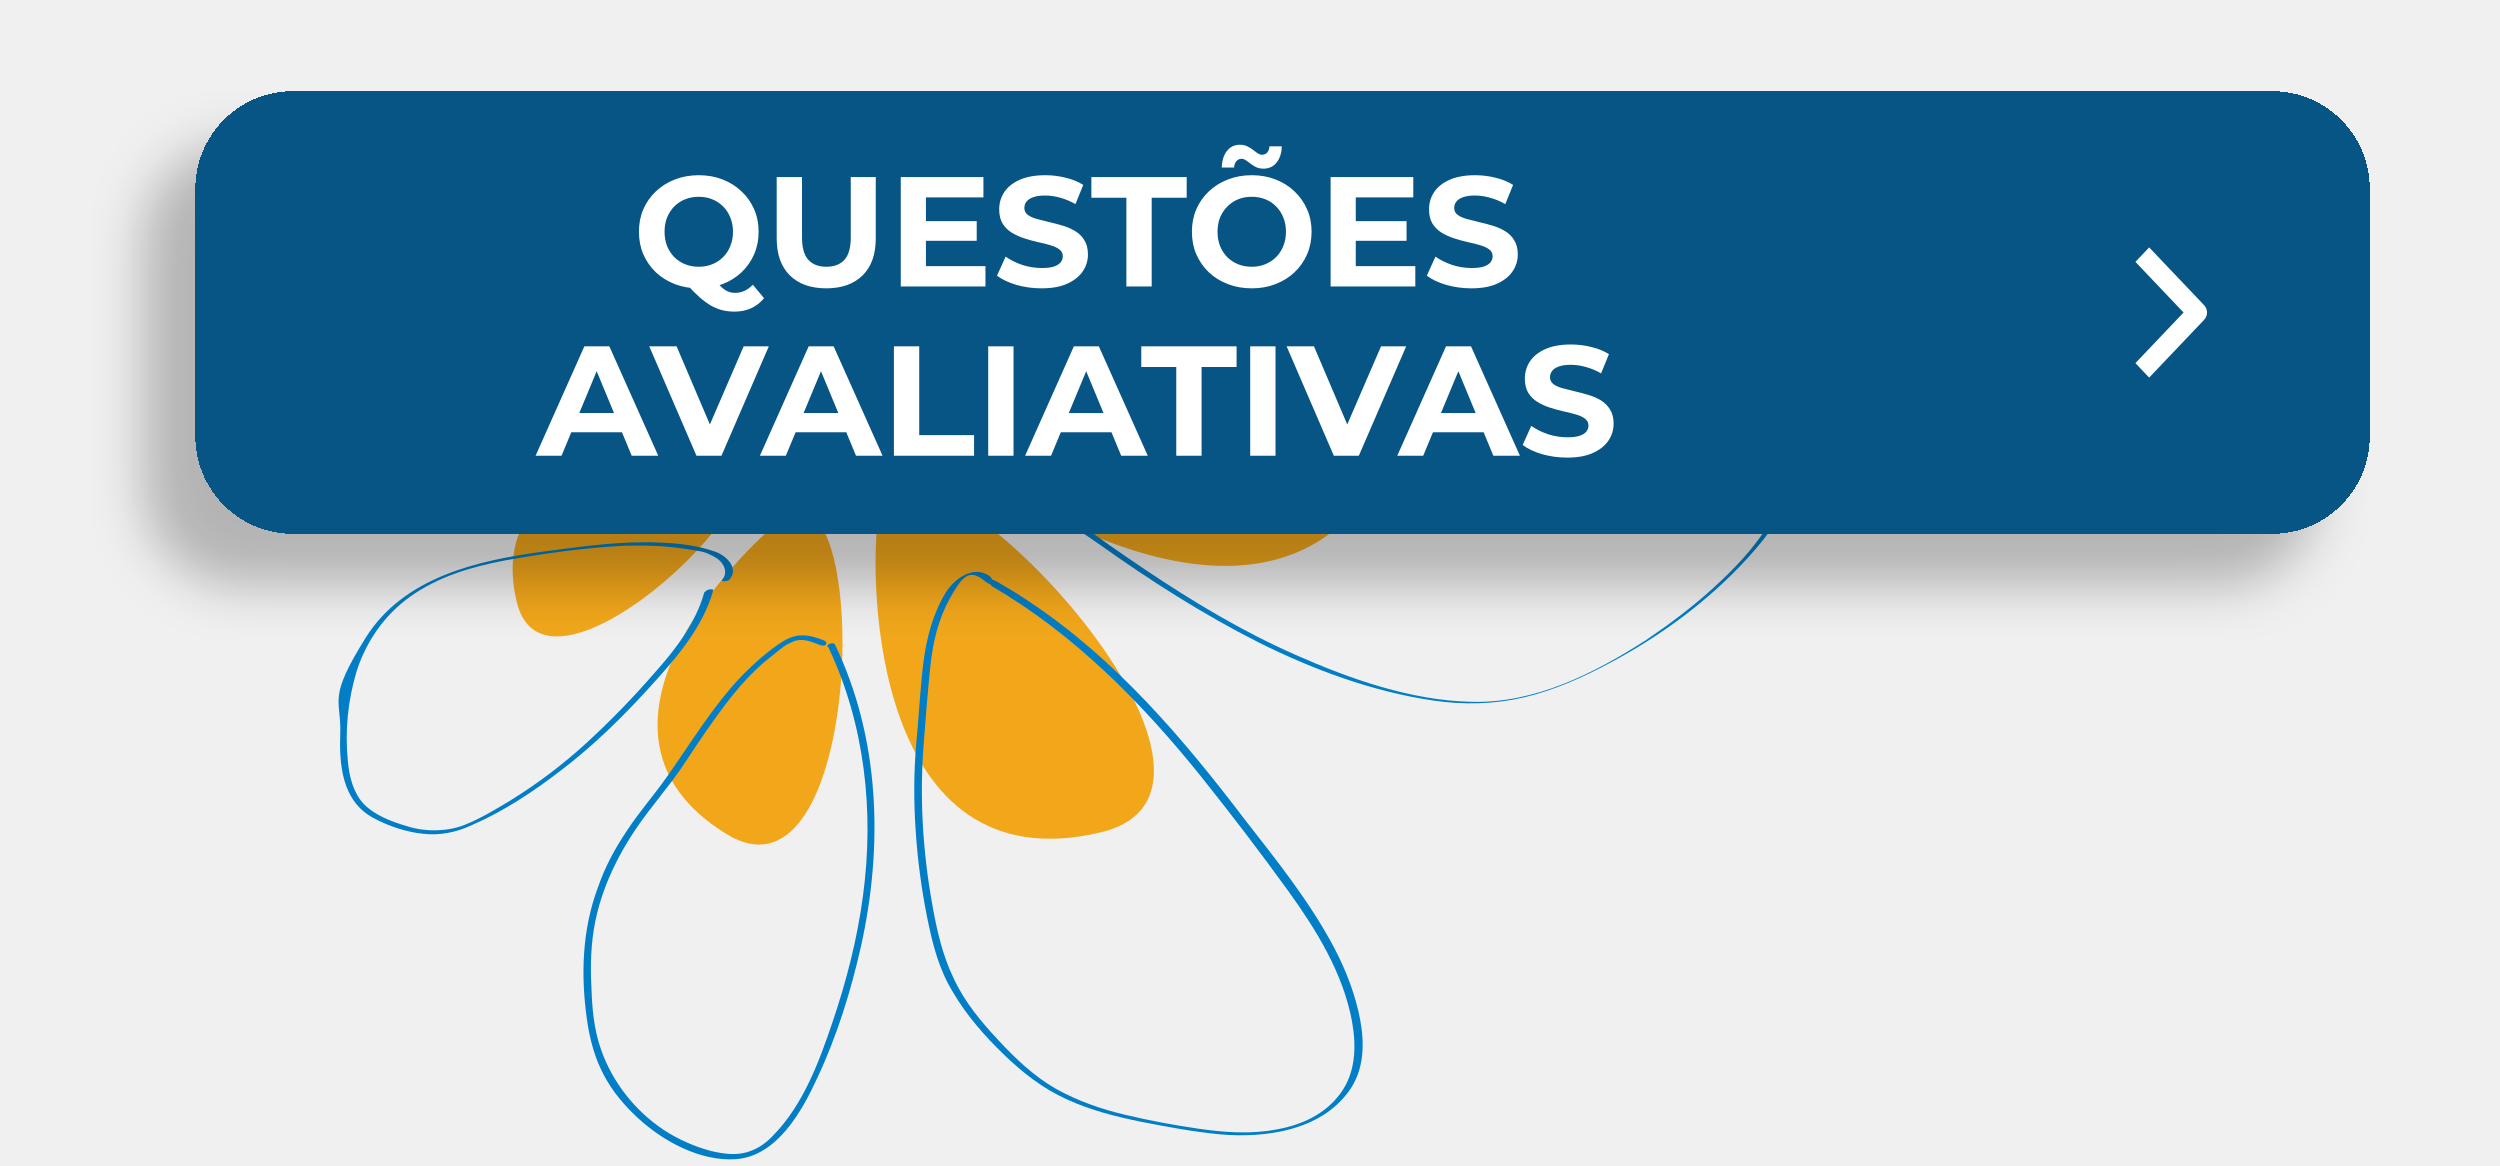
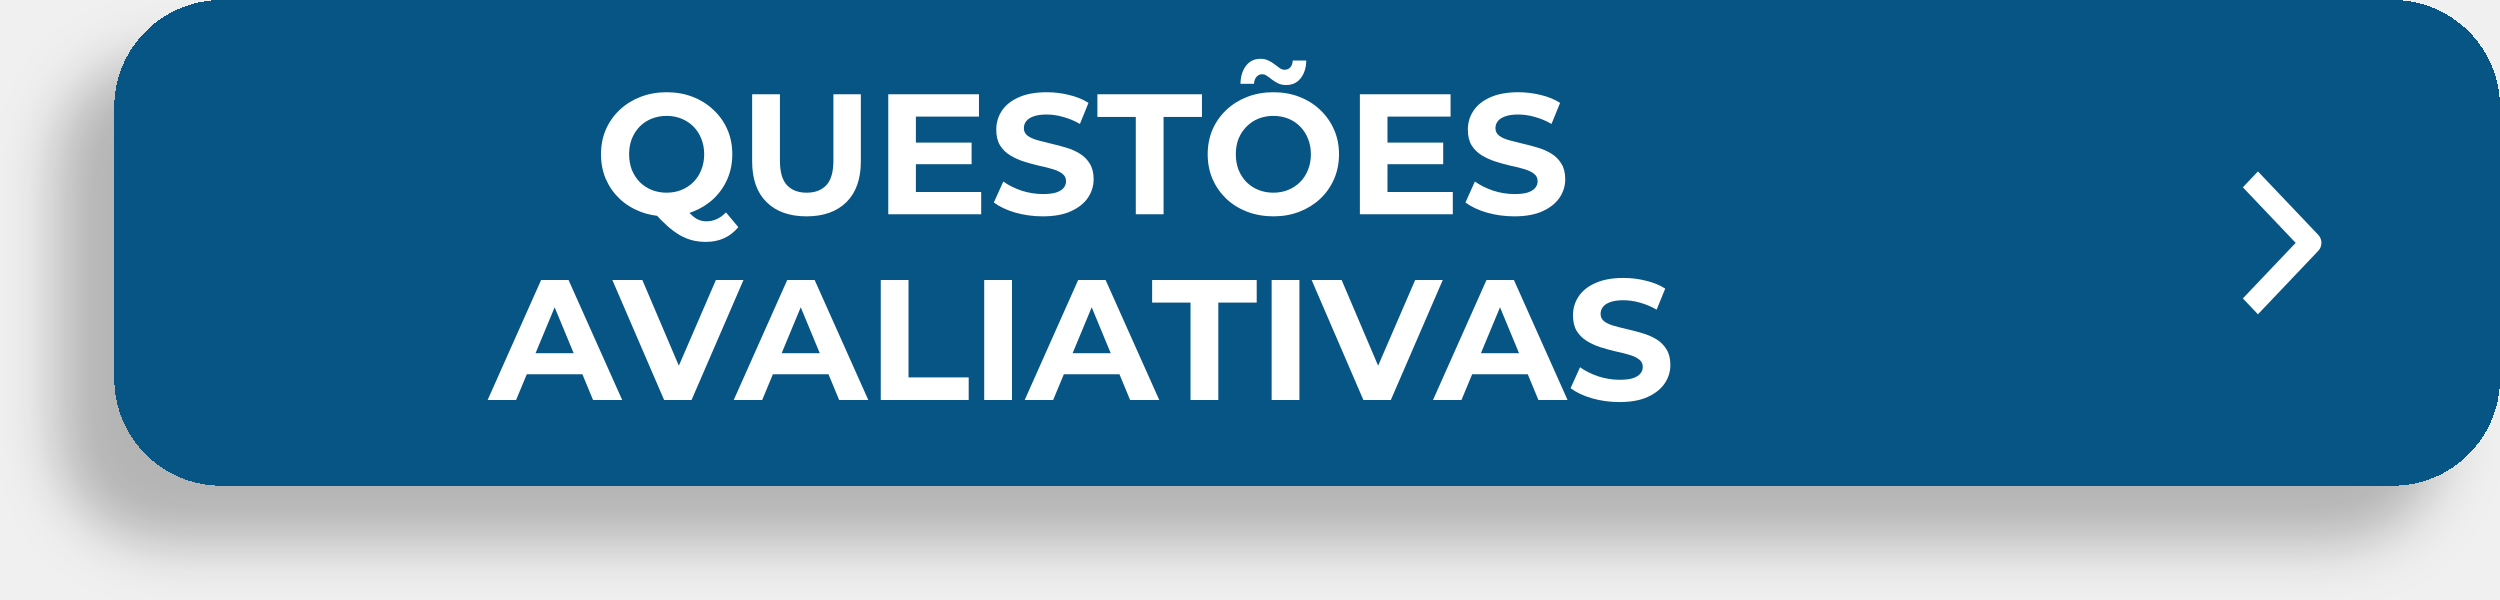
- <svg xmlns="http://www.w3.org/2000/svg" width="384" height="179" viewBox="0 0 384 179" fill="none">
-   <g id="Frame 1697">
-     <g id="Group 1525">
-       <g id="Group 1371">
-         <g id="Group 1526">
-           <g id="FLOR">
-             <path id="Vector" fill-rule="evenodd" clip-rule="evenodd" d="M144.146 67.657C126.511 51.289 227.546 33.362 214.686 67.17C199.681 106.337 153.987 76.718 144.146 67.657Z" fill="#F2A71B" />
-             <path id="Vector_2" fill-rule="evenodd" clip-rule="evenodd" d="M134.988 78.568C138.106 58.4 198.902 120.853 168.991 127.868C134.306 136.052 133.234 89.772 134.988 78.568Z" fill="#F2A71B" />
-             <path id="Vector_3" fill-rule="evenodd" clip-rule="evenodd" d="M120.47 79.542C134.013 69.604 133.038 141.41 111.506 128.062C86.564 112.668 112.871 85.095 120.47 79.542Z" fill="#F2A71B" />
-             <path id="Vector_4" fill-rule="evenodd" clip-rule="evenodd" d="M111.313 70.386C124.369 72.432 83.935 111.793 79.356 92.405C74.095 69.996 104.006 69.314 111.313 70.386Z" fill="#F2A71B" />
-             <path id="Vector_5" fill-rule="evenodd" clip-rule="evenodd" d="M111.604 59.667C118.035 66.78 77.211 70.385 83.447 57.426C90.754 42.325 107.999 55.77 111.604 59.667Z" fill="#F2A71B" />
-             <path id="Vector_6" d="M160.418 67.656C175.422 56.16 194.226 51.483 212.737 49.827C222.383 48.95 232.321 48.463 242.064 49.34C250.735 50.119 259.601 52.457 266.421 58.108C269.637 60.739 272.56 64.149 273.924 68.144C275.288 72.43 273.923 76.815 271.683 80.517C269.442 84.219 266.324 87.435 263.109 90.358C259.894 93.281 256.386 95.911 252.781 98.347C244.889 103.413 235.731 108.09 225.988 107.798C216.732 107.603 207.379 104.29 199 100.588C190.816 96.983 183.216 92.404 175.811 87.435C172.206 84.999 168.602 82.563 165.289 79.933C162.171 77.399 159.346 73.989 160.71 69.702C161.392 67.656 162.756 66 164.315 64.539C165.874 63.077 163.535 64.441 163.243 64.539C160.223 67.169 157.982 71.261 159.833 75.256C161.587 78.958 165.679 81.394 168.894 83.635C176.688 89.188 184.775 94.352 193.251 98.639C201.63 102.829 210.789 106.239 220.142 107.603C224.819 108.285 229.495 108.187 234.075 107.116C238.654 106.044 243.038 104.095 247.228 101.854C255.12 97.665 262.427 92.306 268.467 85.681C271.488 82.368 274.411 78.569 275.385 74.087C276.359 69.605 274.606 65.318 271.878 61.811C259.796 46.417 236.997 47.683 219.558 48.657C200.559 49.729 181.17 53.334 164.802 63.662C162.951 64.831 161.197 66.097 159.443 67.462C157.689 68.826 160.223 67.462 160.515 67.462L160.418 67.656Z" fill="#027EC7" />
-             <path id="Vector_7" d="M152.233 89.968C164.996 97.372 175.421 107.992 184.58 119.392C189.159 125.14 193.641 130.986 197.928 136.929C202.214 142.872 206.307 149.497 207.671 156.902C208.353 160.702 208.255 164.697 205.917 167.912C203.578 171.127 199.974 172.783 196.174 173.465C192.179 174.245 188.087 173.952 184.092 173.368C180.098 172.783 176.493 172.101 172.791 171.224C169.088 170.347 165.483 169.081 162.171 167.23C158.761 165.281 155.935 162.553 153.305 159.728C150.674 156.902 148.141 153.882 146.484 150.277C144.731 146.672 143.854 142.677 143.172 138.78C141.71 130.596 141.223 122.217 141.905 113.935C142.198 110.136 142.49 106.336 142.88 102.536C143.269 98.834 144.049 95.229 145.9 91.916C147.751 88.604 148.823 87.337 151.064 89.091C153.305 90.845 152.428 88.896 152.135 88.604C149.7 86.655 146.679 88.799 145.315 90.942C143.269 94.255 142.295 98.054 141.808 101.952C141.321 106.044 141.126 110.136 140.736 114.228C140.346 118.612 140.346 123.094 140.639 127.478C140.931 131.96 141.516 136.442 142.392 140.826C143.269 145.211 144.244 148.913 146.387 152.42C148.433 155.928 151.259 159.143 154.181 161.969C157.104 164.794 160.222 167.23 163.924 168.886C167.529 170.542 171.427 171.517 175.226 172.296C179.221 173.076 183.313 173.855 187.502 174.245C194.42 174.829 202.799 173.66 207.183 167.619C209.522 164.404 209.619 160.41 208.937 156.707C208.255 153.005 206.794 149.108 204.942 145.6C201.24 138.585 196.174 132.252 191.302 126.017C181.754 113.448 171.329 101.172 158.079 92.403C156.52 91.332 154.863 90.357 153.207 89.383C151.551 88.409 151.843 89.675 152.33 89.968L152.233 89.968Z" fill="#027EC7" />
-             <path id="Vector_8" d="M127.193 99.322C132.844 111.208 134.305 124.653 132.552 137.612C131.675 144.237 130.018 150.667 127.875 157C125.829 163.041 123.393 169.666 118.814 174.343C117.84 175.414 116.67 176.291 115.306 176.779C113.358 177.558 111.214 177.266 109.168 176.779C106.635 176.097 104.199 175.025 101.959 173.563C97.574 170.64 94.067 166.256 92.313 161.19C91.241 158.169 90.949 154.954 90.852 151.836C90.657 148.329 90.754 144.919 91.436 141.509C92.703 135.371 95.723 129.72 99.523 124.751C103.323 119.782 103.615 119.587 105.466 116.762C107.317 113.936 109.363 110.916 111.507 108.09C113.455 105.557 115.599 103.121 118.034 101.173C120.47 99.224 120.47 99.127 121.834 98.542C123.198 97.958 124.562 98.542 125.829 99.029C127.095 99.516 127.193 98.542 126.511 98.347C124.27 97.47 122.516 97.178 120.373 98.445C118.035 99.906 115.988 101.757 114.04 103.706C109.461 108.48 106.051 114.228 102.251 119.587C100.302 122.315 98.159 124.751 96.308 127.576C94.456 130.304 92.897 133.227 91.826 136.345C89.39 142.873 89.195 149.888 90.169 156.708C91.144 163.528 93.677 167.718 97.964 171.712C101.861 175.317 107.609 178.435 113.066 178.045C119.399 177.558 123.198 170.64 125.537 165.574C128.557 159.144 130.7 152.226 132.259 145.309C135.669 129.915 135.182 113.449 128.265 99.029C128.07 98.542 126.901 98.932 127.095 99.322L127.193 99.322Z" fill="#027EC7" />
-             <path id="Vector_9" d="M108.195 90.944C106.831 95.816 103.713 99.81 100.4 103.513C97.185 107.215 93.775 110.722 90.17 114.035C86.565 117.348 82.57 120.368 78.478 122.901C76.237 124.265 73.802 125.727 71.366 126.701C68.93 127.675 65.52 127.87 62.5 126.896C60.162 126.214 57.531 125.239 55.777 123.388C54.218 121.635 53.634 119.199 53.439 116.958C52.952 112.281 53.439 107.507 54.803 103.025C56.264 98.544 58.992 94.549 62.89 91.724C67.177 88.606 72.438 87.047 77.602 86.073C83.642 85.001 89.78 84.124 95.918 83.832C99.036 83.734 102.251 83.832 105.369 84.319C108.487 84.806 108.292 84.806 109.656 85.488C111.02 86.17 111.994 87.729 110.923 89.093C110.63 89.385 111.799 89.288 111.994 89.093C113.553 87.339 111.702 85.488 110.046 84.806C107.415 83.832 104.297 83.442 101.472 83.344C95.431 83.052 89.488 83.929 83.545 84.709C73.412 86.073 62.013 88.606 56.167 97.959C50.321 107.312 52.367 107.312 52.27 112.379C52.075 117.348 52.465 122.999 57.336 125.629C59.674 126.896 62.305 127.773 64.936 128.065C67.566 128.357 70.002 127.87 72.34 126.798C77.309 124.655 81.888 121.635 86.175 118.322C91.047 114.62 95.431 110.333 99.523 105.851C103.615 101.369 107.902 96.595 109.559 90.652C109.559 90.359 108.487 90.554 108.389 90.847L108.195 90.944Z" fill="#027EC7" />
-             <path id="Vector_10" d="M101.083 73.211C94.263 75.744 87.053 76.816 79.843 76.426C74.192 76.134 64.839 75.159 63.475 68.144C62.89 64.832 64.546 61.617 66.885 59.376C68.054 58.304 69.32 57.33 70.587 56.55C71.853 55.771 73.705 54.504 75.361 54.017C78.771 52.945 83.058 54.017 86.468 54.991C89.586 55.966 92.509 57.33 95.334 58.889C98.16 60.447 101.667 62.883 104.59 65.124C105.954 66.196 107.318 67.462 106.831 69.314C106.246 71.457 104.2 72.431 102.447 73.211C101.765 73.503 102.447 73.795 102.836 73.6C105.175 72.529 109.072 70.483 107.903 67.17C107.318 65.611 105.564 64.637 104.298 63.663C103.031 62.688 101.083 61.422 99.524 60.35C93.386 56.453 86.371 53.043 78.966 52.945C75.264 52.945 72.243 54.602 69.223 56.648C66.397 58.596 63.669 61.032 62.695 64.345C61.721 67.56 62.695 70.775 65.228 72.918C67.761 75.062 71.853 76.036 75.361 76.523C84.227 77.692 93.288 76.621 101.57 73.503C102.349 73.211 101.57 72.918 101.18 73.113L101.083 73.211Z" fill="#027EC7" />
-           </g>
-         </g>
-         <g id="Frame 853" filter="url(#filter0_d_2521_3743)">
-           <rect x="30" y="14" width="334" height="68" rx="15" fill="#075585" shape-rendering="crispEdges" />
-           <path id="questÃµes avaliativas" d="M107.331 44.288C106.019 44.288 104.795 44.072 103.659 43.64C102.539 43.208 101.563 42.6 100.731 41.816C99.915 41.032 99.275 40.112 98.811 39.056C98.363 38 98.139 36.848 98.139 35.6C98.139 34.352 98.363 33.2 98.811 32.144C99.275 31.088 99.923 30.168 100.755 29.384C101.587 28.6 102.563 27.992 103.683 27.56C104.803 27.128 106.019 26.912 107.331 26.912C108.659 26.912 109.875 27.128 110.979 27.56C112.099 27.992 113.067 28.6 113.883 29.384C114.715 30.152 115.363 31.064 115.827 32.12C116.291 33.176 116.523 34.336 116.523 35.6C116.523 36.848 116.291 38.008 115.827 39.08C115.363 40.136 114.715 41.056 113.883 41.84C113.067 42.608 112.099 43.208 110.979 43.64C109.875 44.072 108.659 44.288 107.331 44.288ZM112.827 47.864C112.171 47.864 111.547 47.792 110.955 47.648C110.379 47.504 109.803 47.272 109.227 46.952C108.667 46.632 108.075 46.2 107.451 45.656C106.843 45.112 106.179 44.44 105.459 43.64L109.539 42.608C109.971 43.2 110.371 43.672 110.739 44.024C111.107 44.376 111.459 44.624 111.795 44.768C112.147 44.912 112.515 44.984 112.899 44.984C113.923 44.984 114.835 44.568 115.635 43.736L117.363 45.8C116.227 47.176 114.715 47.864 112.827 47.864ZM107.331 40.976C108.083 40.976 108.771 40.848 109.395 40.592C110.035 40.336 110.595 39.968 111.075 39.488C111.555 39.008 111.923 38.44 112.179 37.784C112.451 37.112 112.587 36.384 112.587 35.6C112.587 34.8 112.451 34.072 112.179 33.416C111.923 32.76 111.555 32.192 111.075 31.712C110.595 31.232 110.035 30.864 109.395 30.608C108.771 30.352 108.083 30.224 107.331 30.224C106.579 30.224 105.883 30.352 105.243 30.608C104.603 30.864 104.043 31.232 103.563 31.712C103.099 32.192 102.731 32.76 102.459 33.416C102.203 34.072 102.075 34.8 102.075 35.6C102.075 36.384 102.203 37.112 102.459 37.784C102.731 38.44 103.099 39.008 103.563 39.488C104.043 39.968 104.603 40.336 105.243 40.592C105.883 40.848 106.579 40.976 107.331 40.976ZM126.909 44.288C124.525 44.288 122.661 43.624 121.317 42.296C119.973 40.968 119.301 39.072 119.301 36.608V27.2H123.189V36.464C123.189 38.064 123.517 39.216 124.173 39.92C124.829 40.624 125.749 40.976 126.933 40.976C128.117 40.976 129.037 40.624 129.693 39.92C130.349 39.216 130.677 38.064 130.677 36.464V27.2H134.517V36.608C134.517 39.072 133.845 40.968 132.501 42.296C131.157 43.624 129.293 44.288 126.909 44.288ZM141.935 33.968H150.023V36.992H141.935V33.968ZM142.223 40.88H151.367V44H138.359V27.2H151.055V30.32H142.223V40.88ZM159.981 44.288C158.637 44.288 157.349 44.112 156.117 43.76C154.885 43.392 153.893 42.92 153.141 42.344L154.461 39.416C155.181 39.928 156.029 40.352 157.005 40.688C157.997 41.008 158.997 41.168 160.005 41.168C160.773 41.168 161.389 41.096 161.853 40.952C162.333 40.792 162.685 40.576 162.909 40.304C163.133 40.032 163.245 39.72 163.245 39.368C163.245 38.92 163.069 38.568 162.717 38.312C162.365 38.04 161.901 37.824 161.325 37.664C160.749 37.488 160.109 37.328 159.405 37.184C158.717 37.024 158.021 36.832 157.317 36.608C156.629 36.384 155.997 36.096 155.421 35.744C154.845 35.392 154.373 34.928 154.005 34.352C153.653 33.776 153.477 33.04 153.477 32.144C153.477 31.184 153.733 30.312 154.245 29.528C154.773 28.728 155.557 28.096 156.597 27.632C157.653 27.152 158.973 26.912 160.557 26.912C161.613 26.912 162.653 27.04 163.677 27.296C164.701 27.536 165.605 27.904 166.389 28.4L165.189 31.352C164.405 30.904 163.621 30.576 162.837 30.368C162.053 30.144 161.285 30.032 160.533 30.032C159.781 30.032 159.165 30.12 158.685 30.296C158.205 30.472 157.861 30.704 157.653 30.992C157.445 31.264 157.341 31.584 157.341 31.952C157.341 32.384 157.517 32.736 157.869 33.008C158.221 33.264 158.685 33.472 159.261 33.632C159.837 33.792 160.469 33.952 161.157 34.112C161.861 34.272 162.557 34.456 163.245 34.664C163.949 34.872 164.589 35.152 165.165 35.504C165.741 35.856 166.205 36.32 166.557 36.896C166.925 37.472 167.109 38.2 167.109 39.08C167.109 40.024 166.845 40.888 166.317 41.672C165.789 42.456 164.997 43.088 163.941 43.568C162.901 44.048 161.581 44.288 159.981 44.288ZM173.011 44V30.368H167.635V27.2H182.275V30.368H176.899V44H173.011ZM192.293 44.288C190.965 44.288 189.733 44.072 188.597 43.64C187.477 43.208 186.501 42.6 185.669 41.816C184.853 41.032 184.213 40.112 183.749 39.056C183.301 38 183.077 36.848 183.077 35.6C183.077 34.352 183.301 33.2 183.749 32.144C184.213 31.088 184.861 30.168 185.693 29.384C186.525 28.6 187.501 27.992 188.621 27.56C189.741 27.128 190.957 26.912 192.269 26.912C193.597 26.912 194.813 27.128 195.917 27.56C197.037 27.992 198.005 28.6 198.821 29.384C199.653 30.168 200.301 31.088 200.765 32.144C201.229 33.184 201.461 34.336 201.461 35.6C201.461 36.848 201.229 38.008 200.765 39.08C200.301 40.136 199.653 41.056 198.821 41.84C198.005 42.608 197.037 43.208 195.917 43.64C194.813 44.072 193.605 44.288 192.293 44.288ZM192.269 40.976C193.021 40.976 193.709 40.848 194.333 40.592C194.973 40.336 195.533 39.968 196.013 39.488C196.493 39.008 196.861 38.44 197.117 37.784C197.389 37.128 197.525 36.4 197.525 35.6C197.525 34.8 197.389 34.072 197.117 33.416C196.861 32.76 196.493 32.192 196.013 31.712C195.549 31.232 194.997 30.864 194.357 30.608C193.717 30.352 193.021 30.224 192.269 30.224C191.517 30.224 190.821 30.352 190.181 30.608C189.557 30.864 189.005 31.232 188.525 31.712C188.045 32.192 187.669 32.76 187.397 33.416C187.141 34.072 187.013 34.8 187.013 35.6C187.013 36.384 187.141 37.112 187.397 37.784C187.669 38.44 188.037 39.008 188.501 39.488C188.981 39.968 189.541 40.336 190.181 40.592C190.821 40.848 191.517 40.976 192.269 40.976ZM194.069 25.904C193.653 25.904 193.285 25.832 192.965 25.688C192.645 25.528 192.357 25.352 192.101 25.16C191.845 24.952 191.605 24.776 191.381 24.632C191.157 24.472 190.933 24.392 190.709 24.392C190.389 24.392 190.125 24.512 189.917 24.752C189.709 24.976 189.589 25.304 189.557 25.736H187.661C187.693 24.664 187.957 23.816 188.453 23.192C188.949 22.552 189.621 22.232 190.469 22.232C190.885 22.232 191.253 22.312 191.573 22.472C191.893 22.616 192.181 22.792 192.437 23C192.709 23.208 192.957 23.392 193.181 23.552C193.405 23.696 193.621 23.768 193.829 23.768C194.165 23.768 194.437 23.656 194.645 23.432C194.853 23.192 194.965 22.872 194.981 22.472H196.877C196.861 23.496 196.597 24.328 196.085 24.968C195.589 25.592 194.917 25.904 194.069 25.904ZM207.959 33.968H216.047V36.992H207.959V33.968ZM208.247 40.88H217.391V44H204.383V27.2H217.079V30.32H208.247V40.88ZM226.004 44.288C224.66 44.288 223.372 44.112 222.14 43.76C220.908 43.392 219.916 42.92 219.164 42.344L220.484 39.416C221.204 39.928 222.052 40.352 223.028 40.688C224.02 41.008 225.02 41.168 226.028 41.168C226.796 41.168 227.412 41.096 227.876 40.952C228.356 40.792 228.708 40.576 228.932 40.304C229.156 40.032 229.268 39.72 229.268 39.368C229.268 38.92 229.092 38.568 228.74 38.312C228.388 38.04 227.924 37.824 227.348 37.664C226.772 37.488 226.132 37.328 225.428 37.184C224.74 37.024 224.044 36.832 223.34 36.608C222.652 36.384 222.02 36.096 221.444 35.744C220.868 35.392 220.396 34.928 220.028 34.352C219.676 33.776 219.5 33.04 219.5 32.144C219.5 31.184 219.756 30.312 220.268 29.528C220.796 28.728 221.58 28.096 222.62 27.632C223.676 27.152 224.996 26.912 226.58 26.912C227.636 26.912 228.676 27.04 229.7 27.296C230.724 27.536 231.628 27.904 232.412 28.4L231.212 31.352C230.428 30.904 229.644 30.576 228.86 30.368C228.076 30.144 227.308 30.032 226.556 30.032C225.804 30.032 225.188 30.12 224.708 30.296C224.228 30.472 223.884 30.704 223.676 30.992C223.468 31.264 223.364 31.584 223.364 31.952C223.364 32.384 223.54 32.736 223.892 33.008C224.244 33.264 224.708 33.472 225.284 33.632C225.86 33.792 226.492 33.952 227.18 34.112C227.884 34.272 228.58 34.456 229.268 34.664C229.972 34.872 230.612 35.152 231.188 35.504C231.764 35.856 232.228 36.32 232.58 36.896C232.948 37.472 233.132 38.2 233.132 39.08C233.132 40.024 232.868 40.888 232.34 41.672C231.812 42.456 231.02 43.088 229.964 43.568C228.924 44.048 227.604 44.288 226.004 44.288ZM82.268 70L89.756 53.2H93.596L101.108 70H97.028L90.884 55.168H92.42L86.252 70H82.268ZM86.012 66.4L87.044 63.448H95.684L96.74 66.4H86.012ZM106.977 70L99.729 53.2H103.929L110.265 68.08H107.793L114.225 53.2H118.089L110.817 70H106.977ZM116.721 70L124.21 53.2H128.05L135.562 70H131.482L125.338 55.168H126.874L120.706 70H116.721ZM120.465 66.4L121.498 63.448H130.138L131.194 66.4H120.465ZM137.305 70V53.2H141.193V66.832H149.617V70H137.305ZM151.789 70V53.2H155.677V70H151.789ZM157.456 70L164.944 53.2H168.784L176.296 70H172.216L166.072 55.168H167.608L161.44 70H157.456ZM161.2 66.4L162.232 63.448H170.872L171.928 66.4H161.2ZM180.675 70V56.368H175.299V53.2H189.939V56.368H184.563V70H180.675ZM192.031 70V53.2H195.919V70H192.031ZM204.876 70L197.628 53.2H201.828L208.164 68.08H205.692L212.124 53.2H215.988L208.716 70H204.876ZM214.62 70L222.108 53.2H225.948L233.46 70H229.38L223.236 55.168H224.772L218.604 70H214.62ZM218.364 66.4L219.396 63.448H228.036L229.092 66.4H218.364ZM240.723 70.288C239.379 70.288 238.091 70.112 236.859 69.76C235.627 69.392 234.635 68.92 233.883 68.344L235.203 65.416C235.923 65.928 236.771 66.352 237.747 66.688C238.739 67.008 239.739 67.168 240.747 67.168C241.515 67.168 242.131 67.096 242.595 66.952C243.075 66.792 243.427 66.576 243.651 66.304C243.875 66.032 243.987 65.72 243.987 65.368C243.987 64.92 243.811 64.568 243.459 64.312C243.107 64.04 242.643 63.824 242.067 63.664C241.491 63.488 240.851 63.328 240.147 63.184C239.459 63.024 238.763 62.832 238.059 62.608C237.371 62.384 236.739 62.096 236.163 61.744C235.587 61.392 235.115 60.928 234.747 60.352C234.395 59.776 234.219 59.04 234.219 58.144C234.219 57.184 234.475 56.312 234.987 55.528C235.515 54.728 236.299 54.096 237.339 53.632C238.395 53.152 239.715 52.912 241.299 52.912C242.355 52.912 243.395 53.04 244.419 53.296C245.443 53.536 246.347 53.904 247.131 54.4L245.931 57.352C245.147 56.904 244.363 56.576 243.579 56.368C242.795 56.144 242.027 56.032 241.275 56.032C240.523 56.032 239.907 56.12 239.427 56.296C238.947 56.472 238.603 56.704 238.395 56.992C238.187 57.264 238.083 57.584 238.083 57.952C238.083 58.384 238.259 58.736 238.611 59.008C238.963 59.264 239.427 59.472 240.003 59.632C240.579 59.792 241.211 59.952 241.899 60.112C242.603 60.272 243.299 60.456 243.987 60.664C244.691 60.872 245.331 61.152 245.907 61.504C246.483 61.856 246.947 62.32 247.299 62.896C247.667 63.472 247.851 64.2 247.851 65.08C247.851 66.024 247.587 66.888 247.059 67.672C246.531 68.456 245.739 69.088 244.683 69.568C243.643 70.048 242.323 70.288 240.723 70.288Z" fill="white" />
-           <path id="Vector_11" fill-rule="evenodd" clip-rule="evenodd" d="M338.563 46.889L330.112 38L328 40.222L335.394 48L328 55.778L330.112 58L338.563 49.111C338.843 48.816 339 48.417 339 48C339 47.583 338.843 47.184 338.563 46.889Z" fill="white" />
-         </g>
+ <svg xmlns="http://www.w3.org/2000/svg" width="350" height="84" viewBox="0 0 350 84" fill="none">
+   <g id="Group 1525">
+     <g id="Group 1371">
+       <g id="Frame 853" filter="url(#filter0_d_2495_24295)">
+         <rect x="16" width="334" height="68" rx="15" fill="#075585" shape-rendering="crispEdges" />
+         <path id="questÃµes avaliativas" d="M93.331 30.288C92.019 30.288 90.795 30.072 89.659 29.64C88.539 29.208 87.563 28.6 86.731 27.816C85.915 27.032 85.275 26.112 84.811 25.056C84.363 24 84.139 22.848 84.139 21.6C84.139 20.352 84.363 19.2 84.811 18.144C85.275 17.088 85.923 16.168 86.755 15.384C87.587 14.6 88.563 13.992 89.683 13.56C90.803 13.128 92.019 12.912 93.331 12.912C94.659 12.912 95.875 13.128 96.979 13.56C98.099 13.992 99.067 14.6 99.883 15.384C100.715 16.152 101.363 17.064 101.827 18.12C102.291 19.176 102.523 20.336 102.523 21.6C102.523 22.848 102.291 24.008 101.827 25.08C101.363 26.136 100.715 27.056 99.883 27.84C99.067 28.608 98.099 29.208 96.979 29.64C95.875 30.072 94.659 30.288 93.331 30.288ZM98.827 33.864C98.171 33.864 97.547 33.792 96.955 33.648C96.379 33.504 95.803 33.272 95.227 32.952C94.667 32.632 94.075 32.2 93.451 31.656C92.843 31.112 92.179 30.44 91.459 29.64L95.539 28.608C95.971 29.2 96.371 29.672 96.739 30.024C97.107 30.376 97.459 30.624 97.795 30.768C98.147 30.912 98.515 30.984 98.899 30.984C99.923 30.984 100.835 30.568 101.635 29.736L103.363 31.8C102.227 33.176 100.715 33.864 98.827 33.864ZM93.331 26.976C94.083 26.976 94.771 26.848 95.395 26.592C96.035 26.336 96.595 25.968 97.075 25.488C97.555 25.008 97.923 24.44 98.179 23.784C98.451 23.112 98.587 22.384 98.587 21.6C98.587 20.8 98.451 20.072 98.179 19.416C97.923 18.76 97.555 18.192 97.075 17.712C96.595 17.232 96.035 16.864 95.395 16.608C94.771 16.352 94.083 16.224 93.331 16.224C92.579 16.224 91.883 16.352 91.243 16.608C90.603 16.864 90.043 17.232 89.563 17.712C89.099 18.192 88.731 18.76 88.459 19.416C88.203 20.072 88.075 20.8 88.075 21.6C88.075 22.384 88.203 23.112 88.459 23.784C88.731 24.44 89.099 25.008 89.563 25.488C90.043 25.968 90.603 26.336 91.243 26.592C91.883 26.848 92.579 26.976 93.331 26.976ZM112.909 30.288C110.525 30.288 108.661 29.624 107.317 28.296C105.973 26.968 105.301 25.072 105.301 22.608V13.2H109.189V22.464C109.189 24.064 109.517 25.216 110.173 25.92C110.829 26.624 111.749 26.976 112.933 26.976C114.117 26.976 115.037 26.624 115.693 25.92C116.349 25.216 116.677 24.064 116.677 22.464V13.2H120.517V22.608C120.517 25.072 119.845 26.968 118.501 28.296C117.157 29.624 115.293 30.288 112.909 30.288ZM127.935 19.968H136.023V22.992H127.935V19.968ZM128.223 26.88H137.367V30H124.359V13.2H137.055V16.32H128.223V26.88ZM145.981 30.288C144.637 30.288 143.349 30.112 142.117 29.76C140.885 29.392 139.893 28.92 139.141 28.344L140.461 25.416C141.181 25.928 142.029 26.352 143.005 26.688C143.997 27.008 144.997 27.168 146.005 27.168C146.773 27.168 147.389 27.096 147.853 26.952C148.333 26.792 148.685 26.576 148.909 26.304C149.133 26.032 149.245 25.72 149.245 25.368C149.245 24.92 149.069 24.568 148.717 24.312C148.365 24.04 147.901 23.824 147.325 23.664C146.749 23.488 146.109 23.328 145.405 23.184C144.717 23.024 144.021 22.832 143.317 22.608C142.629 22.384 141.997 22.096 141.421 21.744C140.845 21.392 140.373 20.928 140.005 20.352C139.653 19.776 139.477 19.04 139.477 18.144C139.477 17.184 139.733 16.312 140.245 15.528C140.773 14.728 141.557 14.096 142.597 13.632C143.653 13.152 144.973 12.912 146.557 12.912C147.613 12.912 148.653 13.04 149.677 13.296C150.701 13.536 151.605 13.904 152.389 14.4L151.189 17.352C150.405 16.904 149.621 16.576 148.837 16.368C148.053 16.144 147.285 16.032 146.533 16.032C145.781 16.032 145.165 16.12 144.685 16.296C144.205 16.472 143.861 16.704 143.653 16.992C143.445 17.264 143.341 17.584 143.341 17.952C143.341 18.384 143.517 18.736 143.869 19.008C144.221 19.264 144.685 19.472 145.261 19.632C145.837 19.792 146.469 19.952 147.157 20.112C147.861 20.272 148.557 20.456 149.245 20.664C149.949 20.872 150.589 21.152 151.165 21.504C151.741 21.856 152.205 22.32 152.557 22.896C152.925 23.472 153.109 24.2 153.109 25.08C153.109 26.024 152.845 26.888 152.317 27.672C151.789 28.456 150.997 29.088 149.941 29.568C148.901 30.048 147.581 30.288 145.981 30.288ZM159.011 30V16.368H153.635V13.2H168.275V16.368H162.899V30H159.011ZM178.293 30.288C176.965 30.288 175.733 30.072 174.597 29.64C173.477 29.208 172.501 28.6 171.669 27.816C170.853 27.032 170.213 26.112 169.749 25.056C169.301 24 169.077 22.848 169.077 21.6C169.077 20.352 169.301 19.2 169.749 18.144C170.213 17.088 170.861 16.168 171.693 15.384C172.525 14.6 173.501 13.992 174.621 13.56C175.741 13.128 176.957 12.912 178.269 12.912C179.597 12.912 180.813 13.128 181.917 13.56C183.037 13.992 184.005 14.6 184.821 15.384C185.653 16.168 186.301 17.088 186.765 18.144C187.229 19.184 187.461 20.336 187.461 21.6C187.461 22.848 187.229 24.008 186.765 25.08C186.301 26.136 185.653 27.056 184.821 27.84C184.005 28.608 183.037 29.208 181.917 29.64C180.813 30.072 179.605 30.288 178.293 30.288ZM178.269 26.976C179.021 26.976 179.709 26.848 180.333 26.592C180.973 26.336 181.533 25.968 182.013 25.488C182.493 25.008 182.861 24.44 183.117 23.784C183.389 23.128 183.525 22.4 183.525 21.6C183.525 20.8 183.389 20.072 183.117 19.416C182.861 18.76 182.493 18.192 182.013 17.712C181.549 17.232 180.997 16.864 180.357 16.608C179.717 16.352 179.021 16.224 178.269 16.224C177.517 16.224 176.821 16.352 176.181 16.608C175.557 16.864 175.005 17.232 174.525 17.712C174.045 18.192 173.669 18.76 173.397 19.416C173.141 20.072 173.013 20.8 173.013 21.6C173.013 22.384 173.141 23.112 173.397 23.784C173.669 24.44 174.037 25.008 174.501 25.488C174.981 25.968 175.541 26.336 176.181 26.592C176.821 26.848 177.517 26.976 178.269 26.976ZM180.069 11.904C179.653 11.904 179.285 11.832 178.965 11.688C178.645 11.528 178.357 11.352 178.101 11.16C177.845 10.952 177.605 10.776 177.381 10.632C177.157 10.472 176.933 10.392 176.709 10.392C176.389 10.392 176.125 10.512 175.917 10.752C175.709 10.976 175.589 11.304 175.557 11.736H173.661C173.693 10.664 173.957 9.816 174.453 9.192C174.949 8.552 175.621 8.232 176.469 8.232C176.885 8.232 177.253 8.312 177.573 8.472C177.893 8.616 178.181 8.792 178.437 9C178.709 9.208 178.957 9.392 179.181 9.552C179.405 9.696 179.621 9.768 179.829 9.768C180.165 9.768 180.437 9.656 180.645 9.432C180.853 9.192 180.965 8.872 180.981 8.472H182.877C182.861 9.496 182.597 10.328 182.085 10.968C181.589 11.592 180.917 11.904 180.069 11.904ZM193.959 19.968H202.047V22.992H193.959V19.968ZM194.247 26.88H203.391V30H190.383V13.2H203.079V16.32H194.247V26.88ZM212.004 30.288C210.66 30.288 209.372 30.112 208.14 29.76C206.908 29.392 205.916 28.92 205.164 28.344L206.484 25.416C207.204 25.928 208.052 26.352 209.028 26.688C210.02 27.008 211.02 27.168 212.028 27.168C212.796 27.168 213.412 27.096 213.876 26.952C214.356 26.792 214.708 26.576 214.932 26.304C215.156 26.032 215.268 25.72 215.268 25.368C215.268 24.92 215.092 24.568 214.74 24.312C214.388 24.04 213.924 23.824 213.348 23.664C212.772 23.488 212.132 23.328 211.428 23.184C210.74 23.024 210.044 22.832 209.34 22.608C208.652 22.384 208.02 22.096 207.444 21.744C206.868 21.392 206.396 20.928 206.028 20.352C205.676 19.776 205.5 19.04 205.5 18.144C205.5 17.184 205.756 16.312 206.268 15.528C206.796 14.728 207.58 14.096 208.62 13.632C209.676 13.152 210.996 12.912 212.58 12.912C213.636 12.912 214.676 13.04 215.7 13.296C216.724 13.536 217.628 13.904 218.412 14.4L217.212 17.352C216.428 16.904 215.644 16.576 214.86 16.368C214.076 16.144 213.308 16.032 212.556 16.032C211.804 16.032 211.188 16.12 210.708 16.296C210.228 16.472 209.884 16.704 209.676 16.992C209.468 17.264 209.364 17.584 209.364 17.952C209.364 18.384 209.54 18.736 209.892 19.008C210.244 19.264 210.708 19.472 211.284 19.632C211.86 19.792 212.492 19.952 213.18 20.112C213.884 20.272 214.58 20.456 215.268 20.664C215.972 20.872 216.612 21.152 217.188 21.504C217.764 21.856 218.228 22.32 218.58 22.896C218.948 23.472 219.132 24.2 219.132 25.08C219.132 26.024 218.868 26.888 218.34 27.672C217.812 28.456 217.02 29.088 215.964 29.568C214.924 30.048 213.604 30.288 212.004 30.288ZM68.268 56L75.756 39.2H79.596L87.108 56H83.028L76.884 41.168H78.42L72.252 56H68.268ZM72.012 52.4L73.044 49.448H81.684L82.74 52.4H72.012ZM92.977 56L85.729 39.2H89.929L96.265 54.08H93.793L100.225 39.2H104.089L96.817 56H92.977ZM102.721 56L110.21 39.2H114.05L121.562 56H117.482L111.338 41.168H112.874L106.706 56H102.721ZM106.465 52.4L107.498 49.448H116.138L117.194 52.4H106.465ZM123.305 56V39.2H127.193V52.832H135.617V56H123.305ZM137.789 56V39.2H141.677V56H137.789ZM143.456 56L150.944 39.2H154.784L162.296 56H158.216L152.072 41.168H153.608L147.44 56H143.456ZM147.2 52.4L148.232 49.448H156.872L157.928 52.4H147.2ZM166.675 56V42.368H161.299V39.2H175.939V42.368H170.563V56H166.675ZM178.031 56V39.2H181.919V56H178.031ZM190.876 56L183.628 39.2H187.828L194.164 54.08H191.692L198.124 39.2H201.988L194.716 56H190.876ZM200.62 56L208.108 39.2H211.948L219.46 56H215.38L209.236 41.168H210.772L204.604 56H200.62ZM204.364 52.4L205.396 49.448H214.036L215.092 52.4H204.364ZM226.723 56.288C225.379 56.288 224.091 56.112 222.859 55.76C221.627 55.392 220.635 54.92 219.883 54.344L221.203 51.416C221.923 51.928 222.771 52.352 223.747 52.688C224.739 53.008 225.739 53.168 226.747 53.168C227.515 53.168 228.131 53.096 228.595 52.952C229.075 52.792 229.427 52.576 229.651 52.304C229.875 52.032 229.987 51.72 229.987 51.368C229.987 50.92 229.811 50.568 229.459 50.312C229.107 50.04 228.643 49.824 228.067 49.664C227.491 49.488 226.851 49.328 226.147 49.184C225.459 49.024 224.763 48.832 224.059 48.608C223.371 48.384 222.739 48.096 222.163 47.744C221.587 47.392 221.115 46.928 220.747 46.352C220.395 45.776 220.219 45.04 220.219 44.144C220.219 43.184 220.475 42.312 220.987 41.528C221.515 40.728 222.299 40.096 223.339 39.632C224.395 39.152 225.715 38.912 227.299 38.912C228.355 38.912 229.395 39.04 230.419 39.296C231.443 39.536 232.347 39.904 233.131 40.4L231.931 43.352C231.147 42.904 230.363 42.576 229.579 42.368C228.795 42.144 228.027 42.032 227.275 42.032C226.523 42.032 225.907 42.12 225.427 42.296C224.947 42.472 224.603 42.704 224.395 42.992C224.187 43.264 224.083 43.584 224.083 43.952C224.083 44.384 224.259 44.736 224.611 45.008C224.963 45.264 225.427 45.472 226.003 45.632C226.579 45.792 227.211 45.952 227.899 46.112C228.603 46.272 229.299 46.456 229.987 46.664C230.691 46.872 231.331 47.152 231.907 47.504C232.483 47.856 232.947 48.32 233.299 48.896C233.667 49.472 233.851 50.2 233.851 51.08C233.851 52.024 233.587 52.888 233.059 53.672C232.531 54.456 231.739 55.088 230.683 55.568C229.643 56.048 228.323 56.288 226.723 56.288Z" fill="white" />
+         <path id="Vector" fill-rule="evenodd" clip-rule="evenodd" d="M324.563 32.889L316.112 24L314 26.222L321.394 34L314 41.778L316.112 44L324.563 35.111C324.843 34.816 325 34.417 325 34C325 33.583 324.843 33.184 324.563 32.889Z" fill="white" />
      </g>
    </g>
  </g>
  <defs>
-     <filter id="filter0_d_2521_3743" x="14" y="14" width="350" height="84" filterUnits="userSpaceOnUse" color-interpolation-filters="sRGB">
+     <filter id="filter0_d_2495_24295" x="0" y="0" width="350" height="84" filterUnits="userSpaceOnUse" color-interpolation-filters="sRGB">
      <feFlood flood-opacity="0" result="BackgroundImageFix" />
      <feColorMatrix in="SourceAlpha" type="matrix" values="0 0 0 0 0 0 0 0 0 0 0 0 0 0 0 0 0 0 127 0" result="hardAlpha" />
      <feOffset dx="-8" dy="8" />
      <feGaussianBlur stdDeviation="4" />
      <feComposite in2="hardAlpha" operator="out" />
      <feColorMatrix type="matrix" values="0 0 0 0 0 0 0 0 0 0 0 0 0 0 0 0 0 0 0.25 0" />
-       <feBlend mode="normal" in2="BackgroundImageFix" result="effect1_dropShadow_2521_3743" />
-       <feBlend mode="normal" in="SourceGraphic" in2="effect1_dropShadow_2521_3743" result="shape" />
+       <feBlend mode="normal" in2="BackgroundImageFix" result="effect1_dropShadow_2495_24295" />
+       <feBlend mode="normal" in="SourceGraphic" in2="effect1_dropShadow_2495_24295" result="shape" />
    </filter>
  </defs>
</svg>
